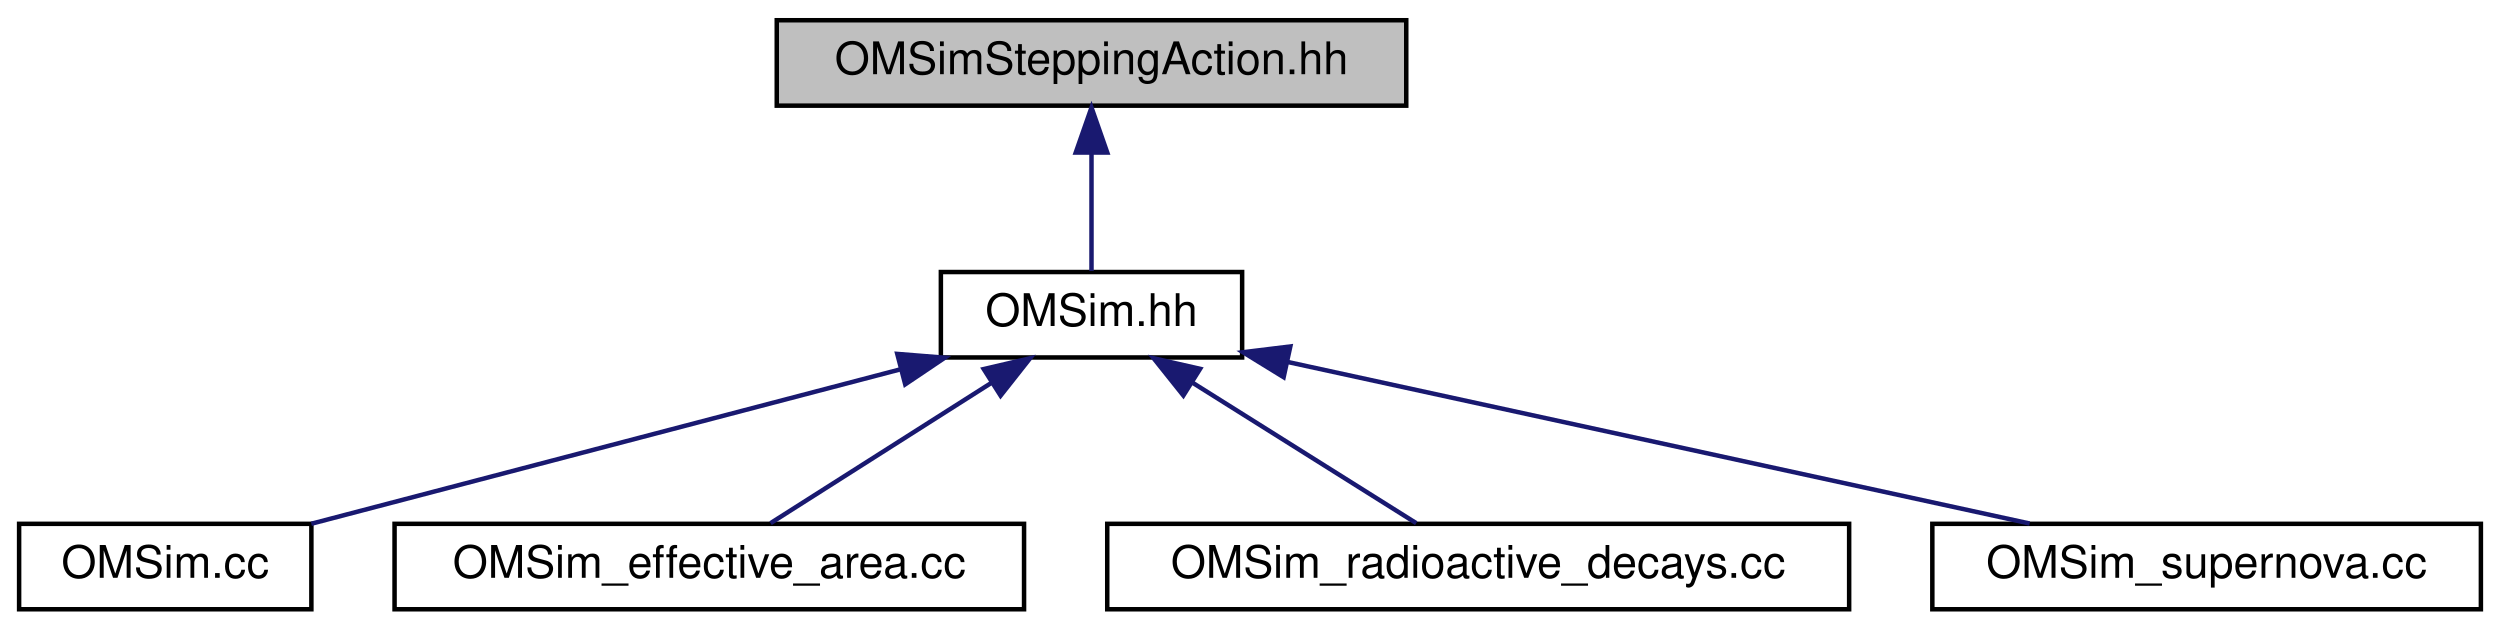
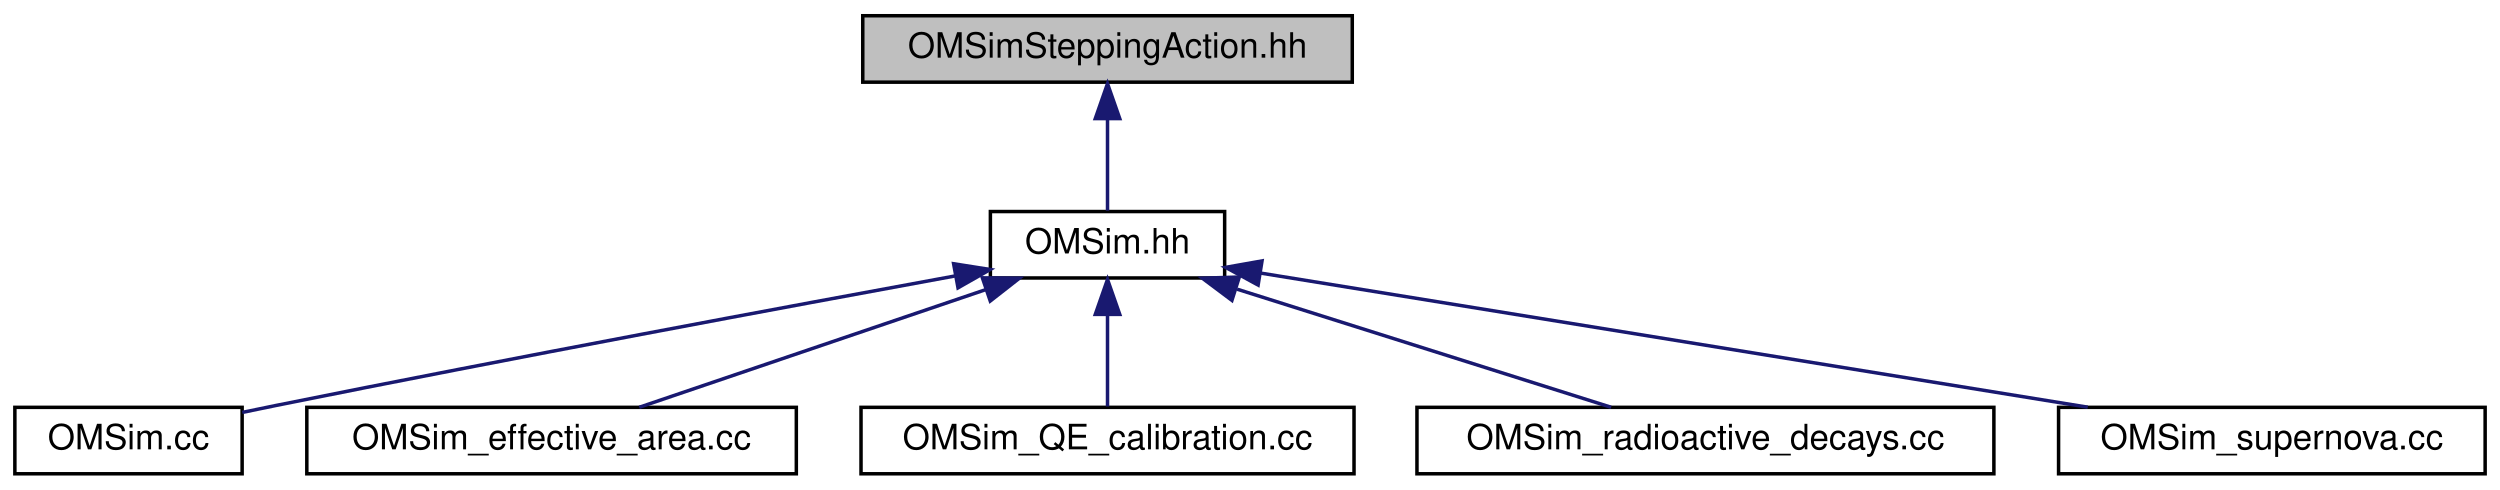
- <svg xmlns="http://www.w3.org/2000/svg" xmlns:xlink="http://www.w3.org/1999/xlink" width="556pt" height="140pt" viewBox="0.00 0.00 555.50 140.00">
+ <svg xmlns="http://www.w3.org/2000/svg" xmlns:xlink="http://www.w3.org/1999/xlink" width="715pt" height="140pt" viewBox="0.00 0.00 714.50 140.00">
  <g id="graph0" class="graph" transform="scale(1 1) rotate(0) translate(4 136)">
    <g id="node1" class="node">
      <g id="a_node1">
        <a xlink:title="Defines OMSimSteppingAction.Currently it only checks for trapped photons.">
-           <polygon fill="#bfbfbf" stroke="black" points="168.5,-112.5 168.5,-131.5 308.5,-131.5 308.5,-112.5 168.5,-112.5" />
-           <text text-anchor="middle" x="238.5" y="-119.5" font-family="Helvetica,sans-Serif" font-size="10.00">OMSimSteppingAction.hh</text>
+           <polygon fill="#bfbfbf" stroke="black" points="242.5,-112.5 242.5,-131.5 382.5,-131.5 382.5,-112.5 242.5,-112.5" />
+           <text text-anchor="middle" x="312.5" y="-119.5" font-family="Helvetica,sans-Serif" font-size="10.00">OMSimSteppingAction.hh</text>
        </a>
      </g>
    </g>
    <g id="node2" class="node">
      <g id="a_node2">
        <a xlink:href="_o_m_sim_8hh.html" target="_top" xlink:title="Main simulation class for the Optical Module (OM) simulation. This file defines the OMSim class,...">
-           <polygon fill="none" stroke="black" points="205,-56.5 205,-75.5 272,-75.5 272,-56.5 205,-56.5" />
-           <text text-anchor="middle" x="238.5" y="-63.5" font-family="Helvetica,sans-Serif" font-size="10.00">OMSim.hh</text>
+           <polygon fill="none" stroke="black" points="279,-56.5 279,-75.5 346,-75.5 346,-56.5 279,-56.5" />
+           <text text-anchor="middle" x="312.5" y="-63.5" font-family="Helvetica,sans-Serif" font-size="10.00">OMSim.hh</text>
        </a>
      </g>
    </g>
    <g id="edge1" class="edge">
-       <path fill="none" stroke="midnightblue" d="M238.5,-101.8C238.5,-92.91 238.5,-82.78 238.5,-75.75" />
-       <polygon fill="midnightblue" stroke="midnightblue" points="235,-102.08 238.5,-112.08 242,-102.08 235,-102.08" />
+       <path fill="none" stroke="midnightblue" d="M312.5,-101.8C312.5,-92.91 312.5,-82.78 312.5,-75.75" />
+       <polygon fill="midnightblue" stroke="midnightblue" points="309,-102.08 312.5,-112.08 316,-102.08 309,-102.08" />
    </g>
    <g id="node3" class="node">
      <g id="a_node3">
        <a xlink:href="_o_m_sim_8cc.html" target="_top" xlink:title="Implementation of the OMSim class.">
          <polygon fill="none" stroke="black" points="0,-0.5 0,-19.5 65,-19.5 65,-0.5 0,-0.5" />
          <text text-anchor="middle" x="32.5" y="-7.5" font-family="Helvetica,sans-Serif" font-size="10.00">OMSim.cc</text>
        </a>
      </g>
    </g>
    <g id="edge2" class="edge">
-       <path fill="none" stroke="midnightblue" d="M195.88,-53.83C156.99,-43.63 100.34,-28.78 64.99,-19.52" />
-       <polygon fill="midnightblue" stroke="midnightblue" points="195.3,-57.29 205.86,-56.44 197.07,-50.52 195.3,-57.29" />
+       <path fill="none" stroke="midnightblue" d="M268.95,-57.09C221.18,-48.34 142.28,-33.67 74.5,-20 71.43,-19.38 68.24,-18.72 65.04,-18.05" />
+       <polygon fill="midnightblue" stroke="midnightblue" points="268.48,-60.57 278.95,-58.92 269.74,-53.68 268.48,-60.57" />
    </g>
    <g id="node4" class="node">
      <g id="a_node4">
        <a xlink:href="_o_m_sim__effective__area_8cc.html" target="_top" xlink:title="Main for the calculation of effective areas.">
          <polygon fill="none" stroke="black" points="83.5,-0.5 83.5,-19.5 223.5,-19.5 223.5,-0.5 83.5,-0.5" />
          <text text-anchor="middle" x="153.5" y="-7.5" font-family="Helvetica,sans-Serif" font-size="10.00">OMSim_effective_area.cc</text>
        </a>
      </g>
    </g>
    <g id="edge3" class="edge">
-       <path fill="none" stroke="midnightblue" d="M216.31,-50.9C200.72,-41 180.37,-28.07 167.12,-19.65" />
-       <polygon fill="midnightblue" stroke="midnightblue" points="214.53,-53.92 224.84,-56.32 218.28,-48.01 214.53,-53.92" />
+       <path fill="none" stroke="midnightblue" d="M277.67,-53.17C247.73,-43 205.28,-28.59 178.58,-19.52" />
+       <polygon fill="midnightblue" stroke="midnightblue" points="276.71,-56.54 287.31,-56.44 278.96,-49.91 276.71,-56.54" />
    </g>
    <g id="node5" class="node">
      <g id="a_node5">
-         <a xlink:href="_o_m_sim__radioactive__decays_8cc.html" target="_top" xlink:title="Main of the radioactive decay study.">
-           <polygon fill="none" stroke="black" points="242,-0.5 242,-19.5 407,-19.5 407,-0.5 242,-0.5" />
-           <text text-anchor="middle" x="324.5" y="-7.5" font-family="Helvetica,sans-Serif" font-size="10.00">OMSim_radioactive_decays.cc</text>
+         <a xlink:href="_o_m_sim___q_e__calibration_8cc.html" target="_top" xlink:title="Main for the calculation of effective areas.">
+           <polygon fill="none" stroke="black" points="242,-0.5 242,-19.5 383,-19.5 383,-0.5 242,-0.5" />
+           <text text-anchor="middle" x="312.5" y="-7.5" font-family="Helvetica,sans-Serif" font-size="10.00">OMSim_QE_calibration.cc</text>
        </a>
      </g>
    </g>
    <g id="edge4" class="edge">
-       <path fill="none" stroke="midnightblue" d="M260.95,-50.9C276.72,-41 297.31,-28.07 310.72,-19.65" />
-       <polygon fill="midnightblue" stroke="midnightblue" points="258.93,-48.04 252.32,-56.32 262.65,-53.97 258.93,-48.04" />
+       <path fill="none" stroke="midnightblue" d="M312.5,-45.8C312.5,-36.91 312.5,-26.78 312.5,-19.75" />
+       <polygon fill="midnightblue" stroke="midnightblue" points="309,-46.08 312.5,-56.08 316,-46.08 309,-46.08" />
    </g>
    <g id="node6" class="node">
      <g id="a_node6">
-         <a xlink:href="_o_m_sim__supernova_8cc.html" target="_top" xlink:title="Main of the supernova study.">
-           <polygon fill="none" stroke="black" points="425.5,-0.5 425.5,-19.5 547.5,-19.5 547.5,-0.5 425.5,-0.5" />
-           <text text-anchor="middle" x="486.5" y="-7.5" font-family="Helvetica,sans-Serif" font-size="10.00">OMSim_supernova.cc</text>
+         <a xlink:href="_o_m_sim__radioactive__decays_8cc.html" target="_top" xlink:title="Main of the radioactive decay study.">
+           <polygon fill="none" stroke="black" points="401,-0.5 401,-19.5 566,-19.5 566,-0.5 401,-0.5" />
+           <text text-anchor="middle" x="483.5" y="-7.5" font-family="Helvetica,sans-Serif" font-size="10.00">OMSim_radioactive_decays.cc</text>
        </a>
      </g>
    </g>
    <g id="edge5" class="edge">
-       <path fill="none" stroke="midnightblue" d="M282.02,-55.52C328.69,-45.36 402.14,-29.37 447.14,-19.57" />
-       <polygon fill="midnightblue" stroke="midnightblue" points="281.23,-52.11 272.2,-57.66 282.72,-58.95 281.23,-52.11" />
+       <path fill="none" stroke="midnightblue" d="M349.54,-53.3C381.76,-43.13 427.69,-28.62 456.53,-19.52" />
+       <polygon fill="midnightblue" stroke="midnightblue" points="348.08,-50.09 339.6,-56.44 350.19,-56.77 348.08,-50.09" />
+     </g>
+     <g id="node7" class="node">
+       <g id="a_node7">
+         <a xlink:href="_o_m_sim__supernova_8cc.html" target="_top" xlink:title="Main of the supernova study.">
+           <polygon fill="none" stroke="black" points="584.5,-0.5 584.5,-19.5 706.5,-19.5 706.5,-0.5 584.5,-0.5" />
+           <text text-anchor="middle" x="645.5" y="-7.5" font-family="Helvetica,sans-Serif" font-size="10.00">OMSim_supernova.cc</text>
+         </a>
+       </g>
+     </g>
+     <g id="edge6" class="edge">
+       <path fill="none" stroke="midnightblue" d="M356.33,-57.89C417.29,-48.01 527.52,-30.13 592.85,-19.54" />
+       <polygon fill="midnightblue" stroke="midnightblue" points="355.57,-54.47 346.26,-59.53 356.69,-61.38 355.57,-54.47" />
    </g>
  </g>
</svg>
